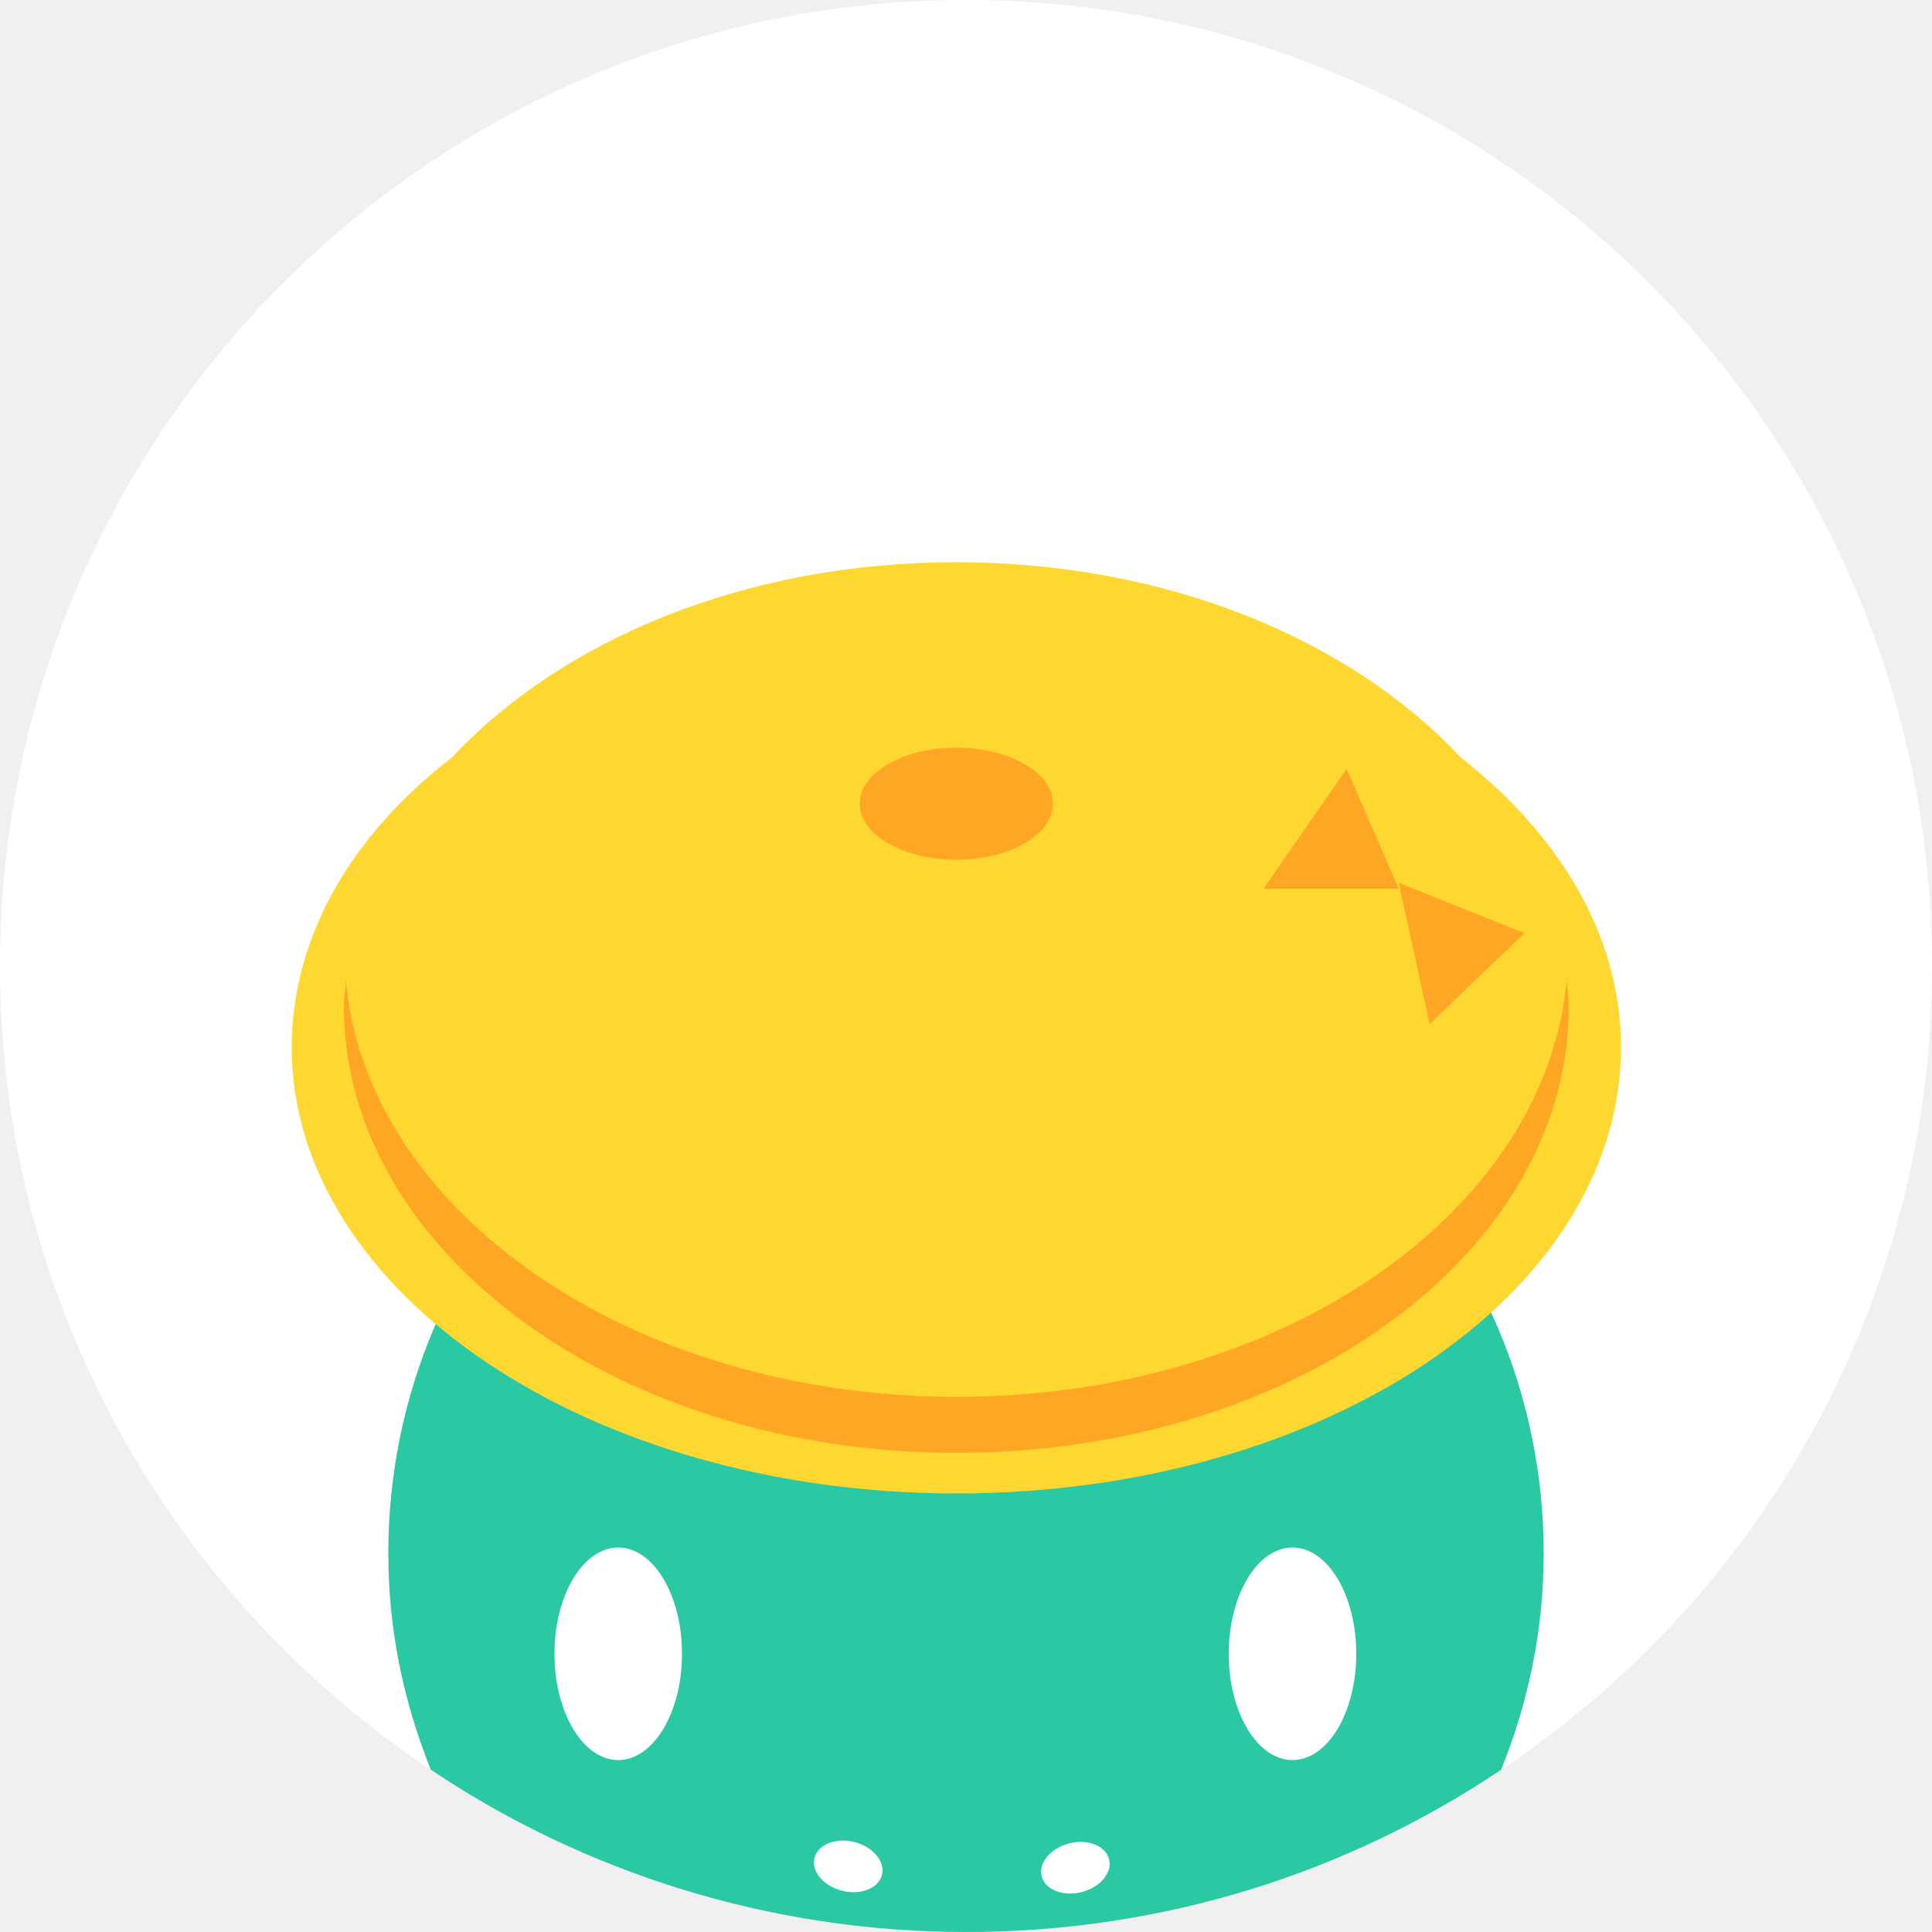
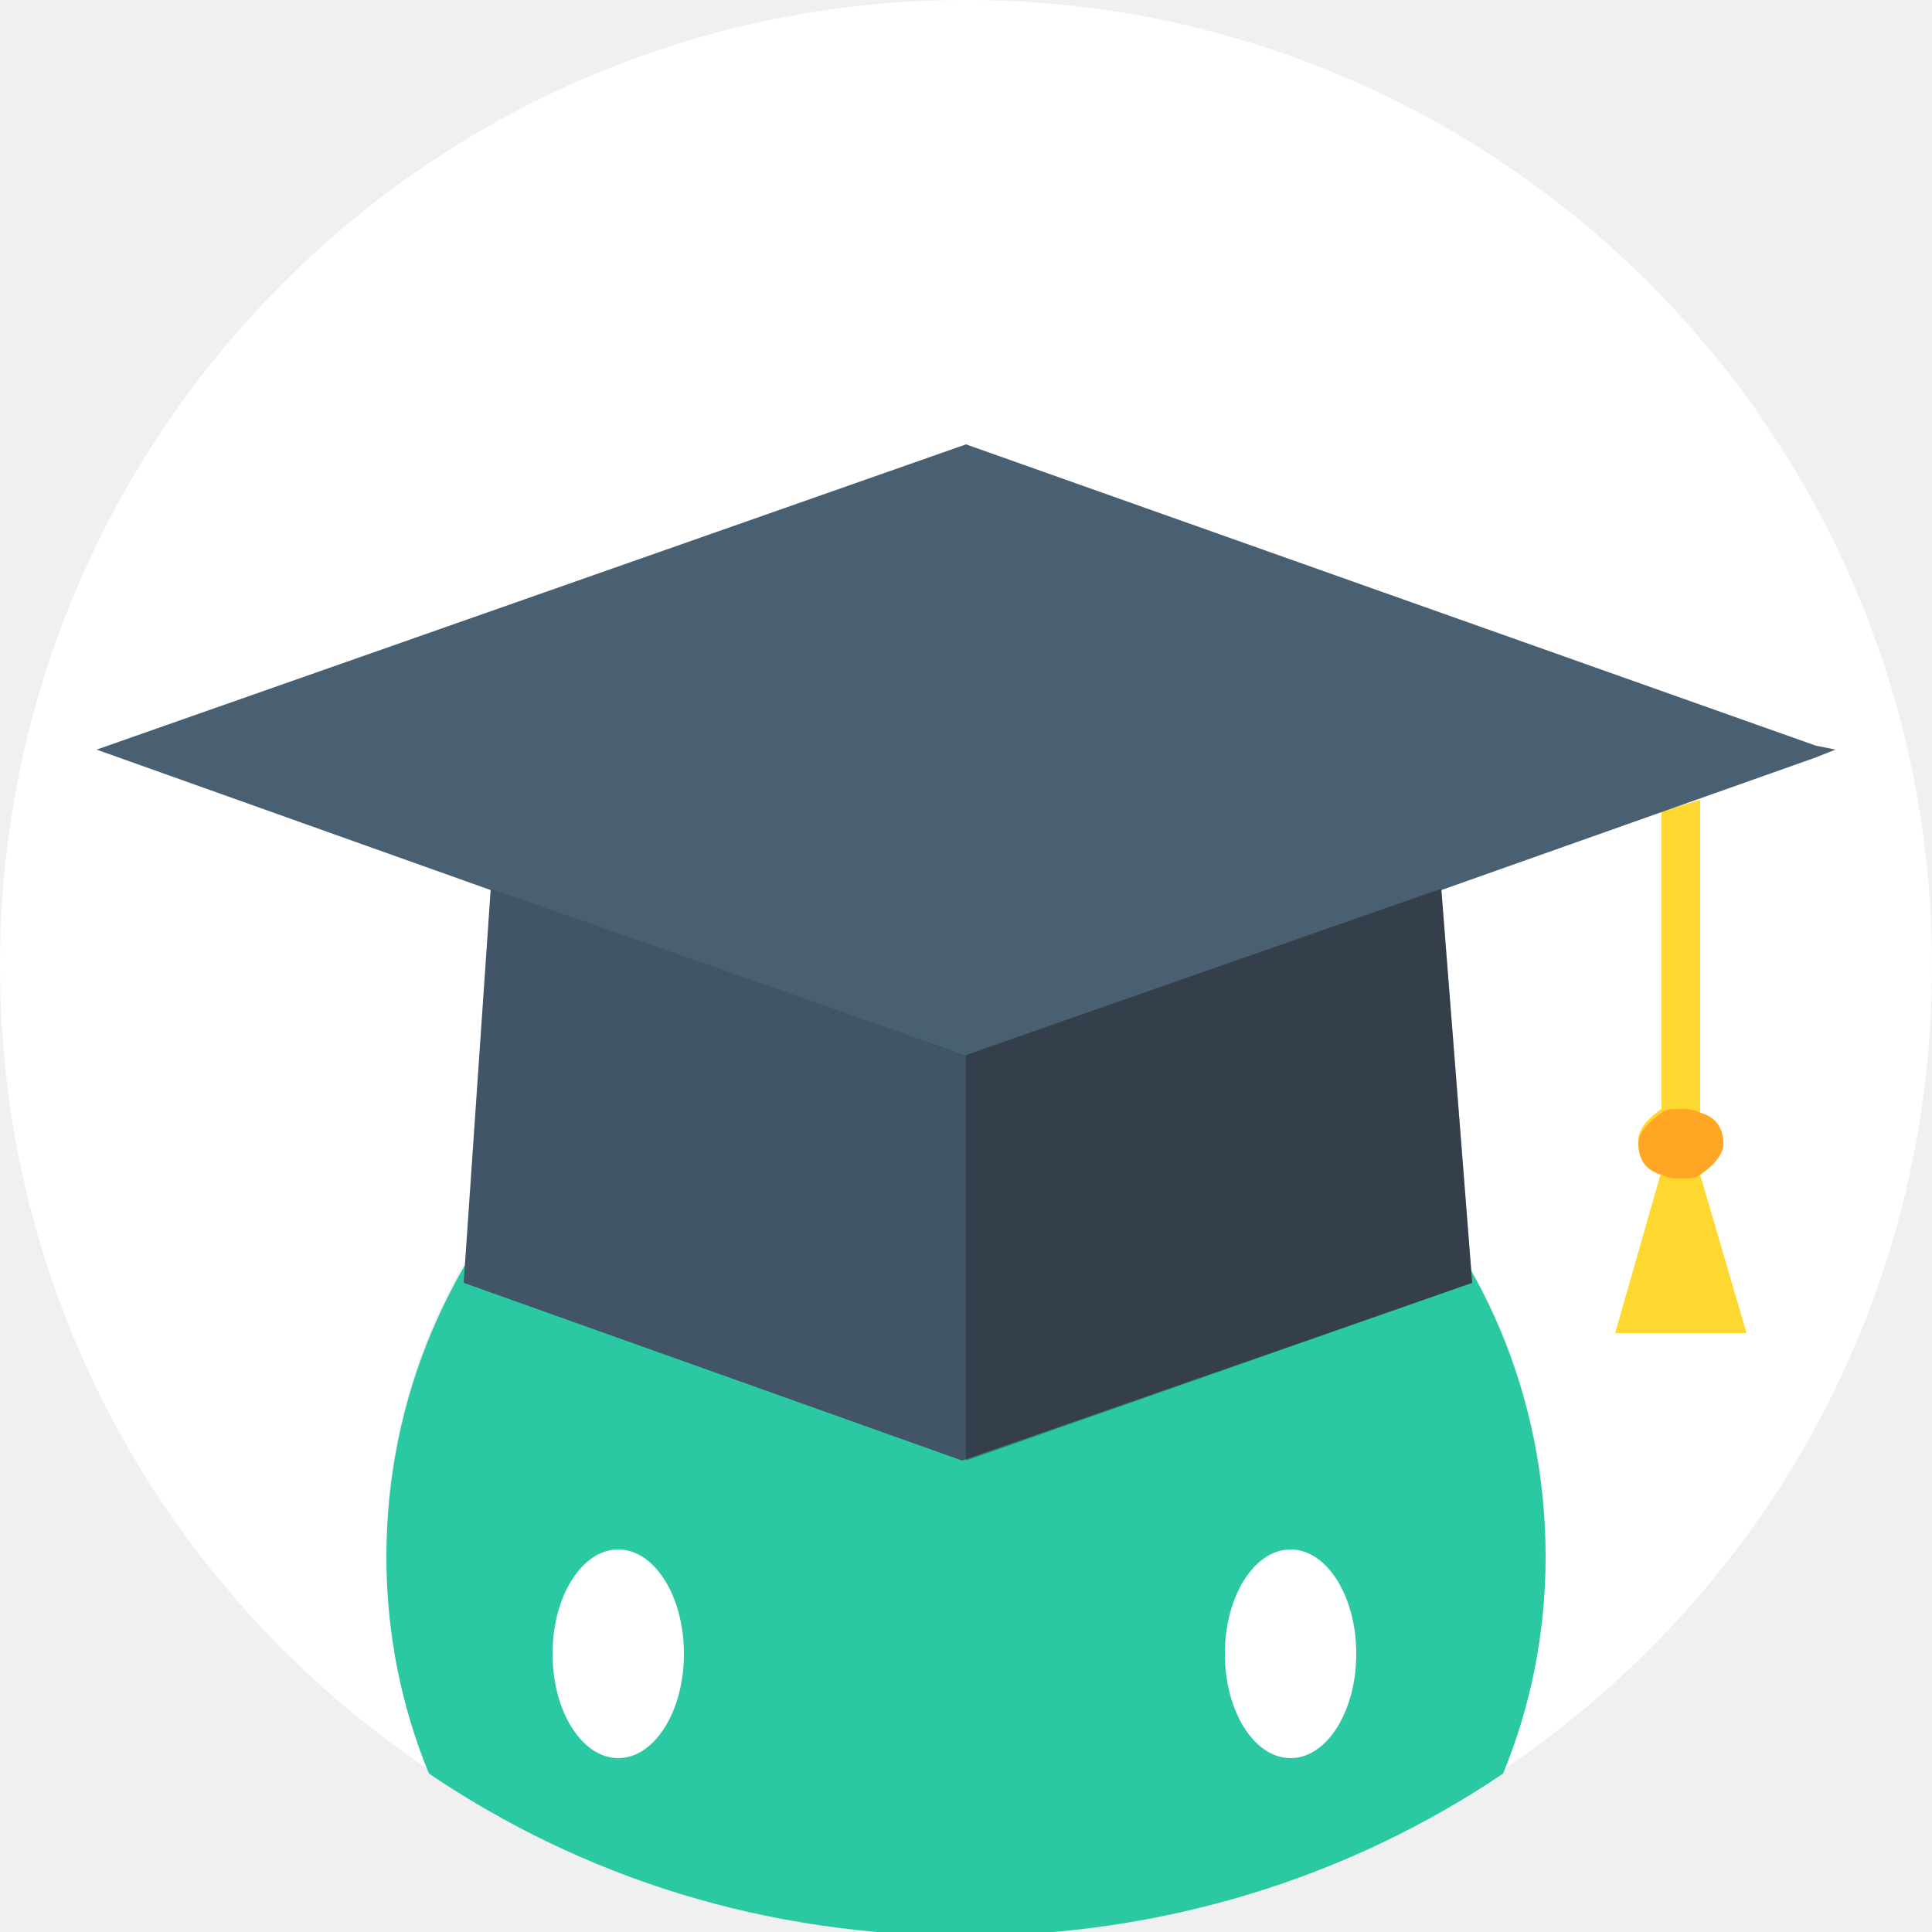
- <svg xmlns="http://www.w3.org/2000/svg" version="1.1" id="레이어_1" width="100px" height="100px" viewBox="0 0 100 100" enable-background="new 0 0 100 100" xml:space="preserve">
-   <path fill="#FFFFFF" d="M100,50c0-27.6-22.4-50-50-50C22.4,0,0,22.4,0,50c0,17.3,8.8,32.6,22.3,41.6c-1.4-3.5-2.2-7.2-2.2-11.2  c0-16.5,13.4-29.9,29.9-29.9c16.5,0,29.9,13.4,29.9,29.9c0,4-0.8,7.7-2.2,11.2C91.2,82.6,100,67.3,100,50z" />
-   <path fill="#2BC9A3" d="M50,50.5c-16.5,0-29.9,13.4-29.9,29.9c0,4,0.8,7.7,2.2,11.2c7.9,5.3,17.5,8.4,27.7,8.4  c10.3,0,19.8-3.1,27.7-8.4c1.4-3.5,2.2-7.2,2.2-11.2C79.9,63.9,66.5,50.5,50,50.5z" />
-   <ellipse fill="#FFFFFF" cx="32" cy="85.6" rx="3.3" ry="5.5" />
-   <ellipse fill="#FFFFFF" cx="66.9" cy="85.6" rx="3.3" ry="5.5" />
-   <ellipse transform="matrix(0.9697 0.2442 -0.2442 0.9697 24.924 -7.7895)" fill="#FFFFFF" cx="43.9" cy="96.6" rx="1.8" ry="1.3" />
-   <ellipse transform="matrix(-0.9697 0.2443 -0.2443 -0.9697 133.2744 176.7395)" fill="#FFFFFF" cx="55.7" cy="96.6" rx="1.8" ry="1.3" />
-   <path fill="#FFD731" d="M75.6,39.2c-5.7-6.1-15.2-10.1-26.1-10.1c-10.9,0-20.4,4-26.1,10.1c-5.2,4-8.3,9.3-8.3,15  c0,12.7,15.4,23.1,34.4,23.1c19,0,34.4-10.3,34.4-23.1C83.9,48.4,80.7,43.2,75.6,39.2z" />
-   <ellipse fill="#FFA624" cx="49.5" cy="41.6" rx="5" ry="2.9" />
-   <path fill="#FFA624" d="M49.5,72.3c-16.8,0-30.6-9.6-31.6-21.6c0,0.5-0.1,0.9-0.1,1.4c0,12.7,14.2,23.1,31.7,23.1  c17.5,0,31.7-10.3,31.7-23.1c0-0.5-0.1-1-0.1-1.4C80,62.8,66.3,72.3,49.5,72.3z" />
-   <polygon fill="#FFA624" points="69.7,39.8 65.4,46 72.4,46" />
-   <polyline fill="#FFA624" points="78.9,48.3 72.4,45.7 74,53" />
+ <svg xmlns="http://www.w3.org/2000/svg" version="1.1" width="50px" height="50px" viewBox="0 0 50 50" xml:space="preserve">
+   <path fill="#FFFFFF" d="M50,25C50,11.2,38.8,0,25,0C11.2,0,0,11.2,0,25c0,8.7,4.4,16.3,11.1,20.8c-0.7-1.7-1.1-3.6-1.1-5.6  c0-8.3,6.7-15,15-15c8.3,0,15,6.7,15,15c0,2-0.4,3.9-1.1,5.6C45.6,41.3,50,33.7,50,25z" />
+   <path fill="#2BC9A3" d="M25,25.3c-8.3,0-15,6.7-15,15c0,2,0.4,3.9,1.1,5.6c4,2.7,8.7,4.2,13.9,4.2c5.1,0,9.9-1.5,13.9-4.2  c0.7-1.7,1.1-3.6,1.1-5.6C40,31.9,33.3,25.3,25,25.3z" />
+   <ellipse fill="#FFFFFF" cx="16" cy="42.8" rx="1.7" ry="2.7" />
+   <ellipse fill="#FFFFFF" cx="33.4" cy="42.8" rx="1.7" ry="2.7" />
+   <path fill="#FFD731" d="M44,30.4L44,30.4c0.3-0.2,0.6-0.5,0.6-0.8c0-0.4-0.2-0.7-0.6-0.8v-8.1L43,21v7.7c-0.3,0.2-0.6,0.5-0.6,0.8  c0,0.4,0.2,0.7,0.6,0.8v0l-1.2,4.2h1.7h1.7L44,30.4z" />
+   <path fill="#FFA624" d="M44,28.8c-0.2-0.1-0.3-0.1-0.5-0.1c-0.2,0-0.4,0-0.5,0.1c-0.3,0.2-0.6,0.5-0.6,0.8c0,0.4,0.2,0.7,0.6,0.8  c0.2,0.1,0.3,0.1,0.5,0.1c0.2,0,0.4,0,0.5-0.1c0.3-0.2,0.6-0.5,0.6-0.8C44.6,29.2,44.4,28.9,44,28.8z" />
+   <polygon fill="#496073" points="37.4,23 47,19.6 47.5,19.4 47,19.3 25,11.5 2.5,19.4 2.5,19.4 2.5,19.4 12.6,23 25,27.3  " />
+   <polygon fill="#415468" points="38.1,33.2 37.3,23 25,27.3 12.7,23 12,33.2 24.9,37.8  " />
+   <polygon opacity="0.4" fill="#231F20" points="25,27.3 25,37.8 38.1,33.2 37.3,23  " />
</svg>
